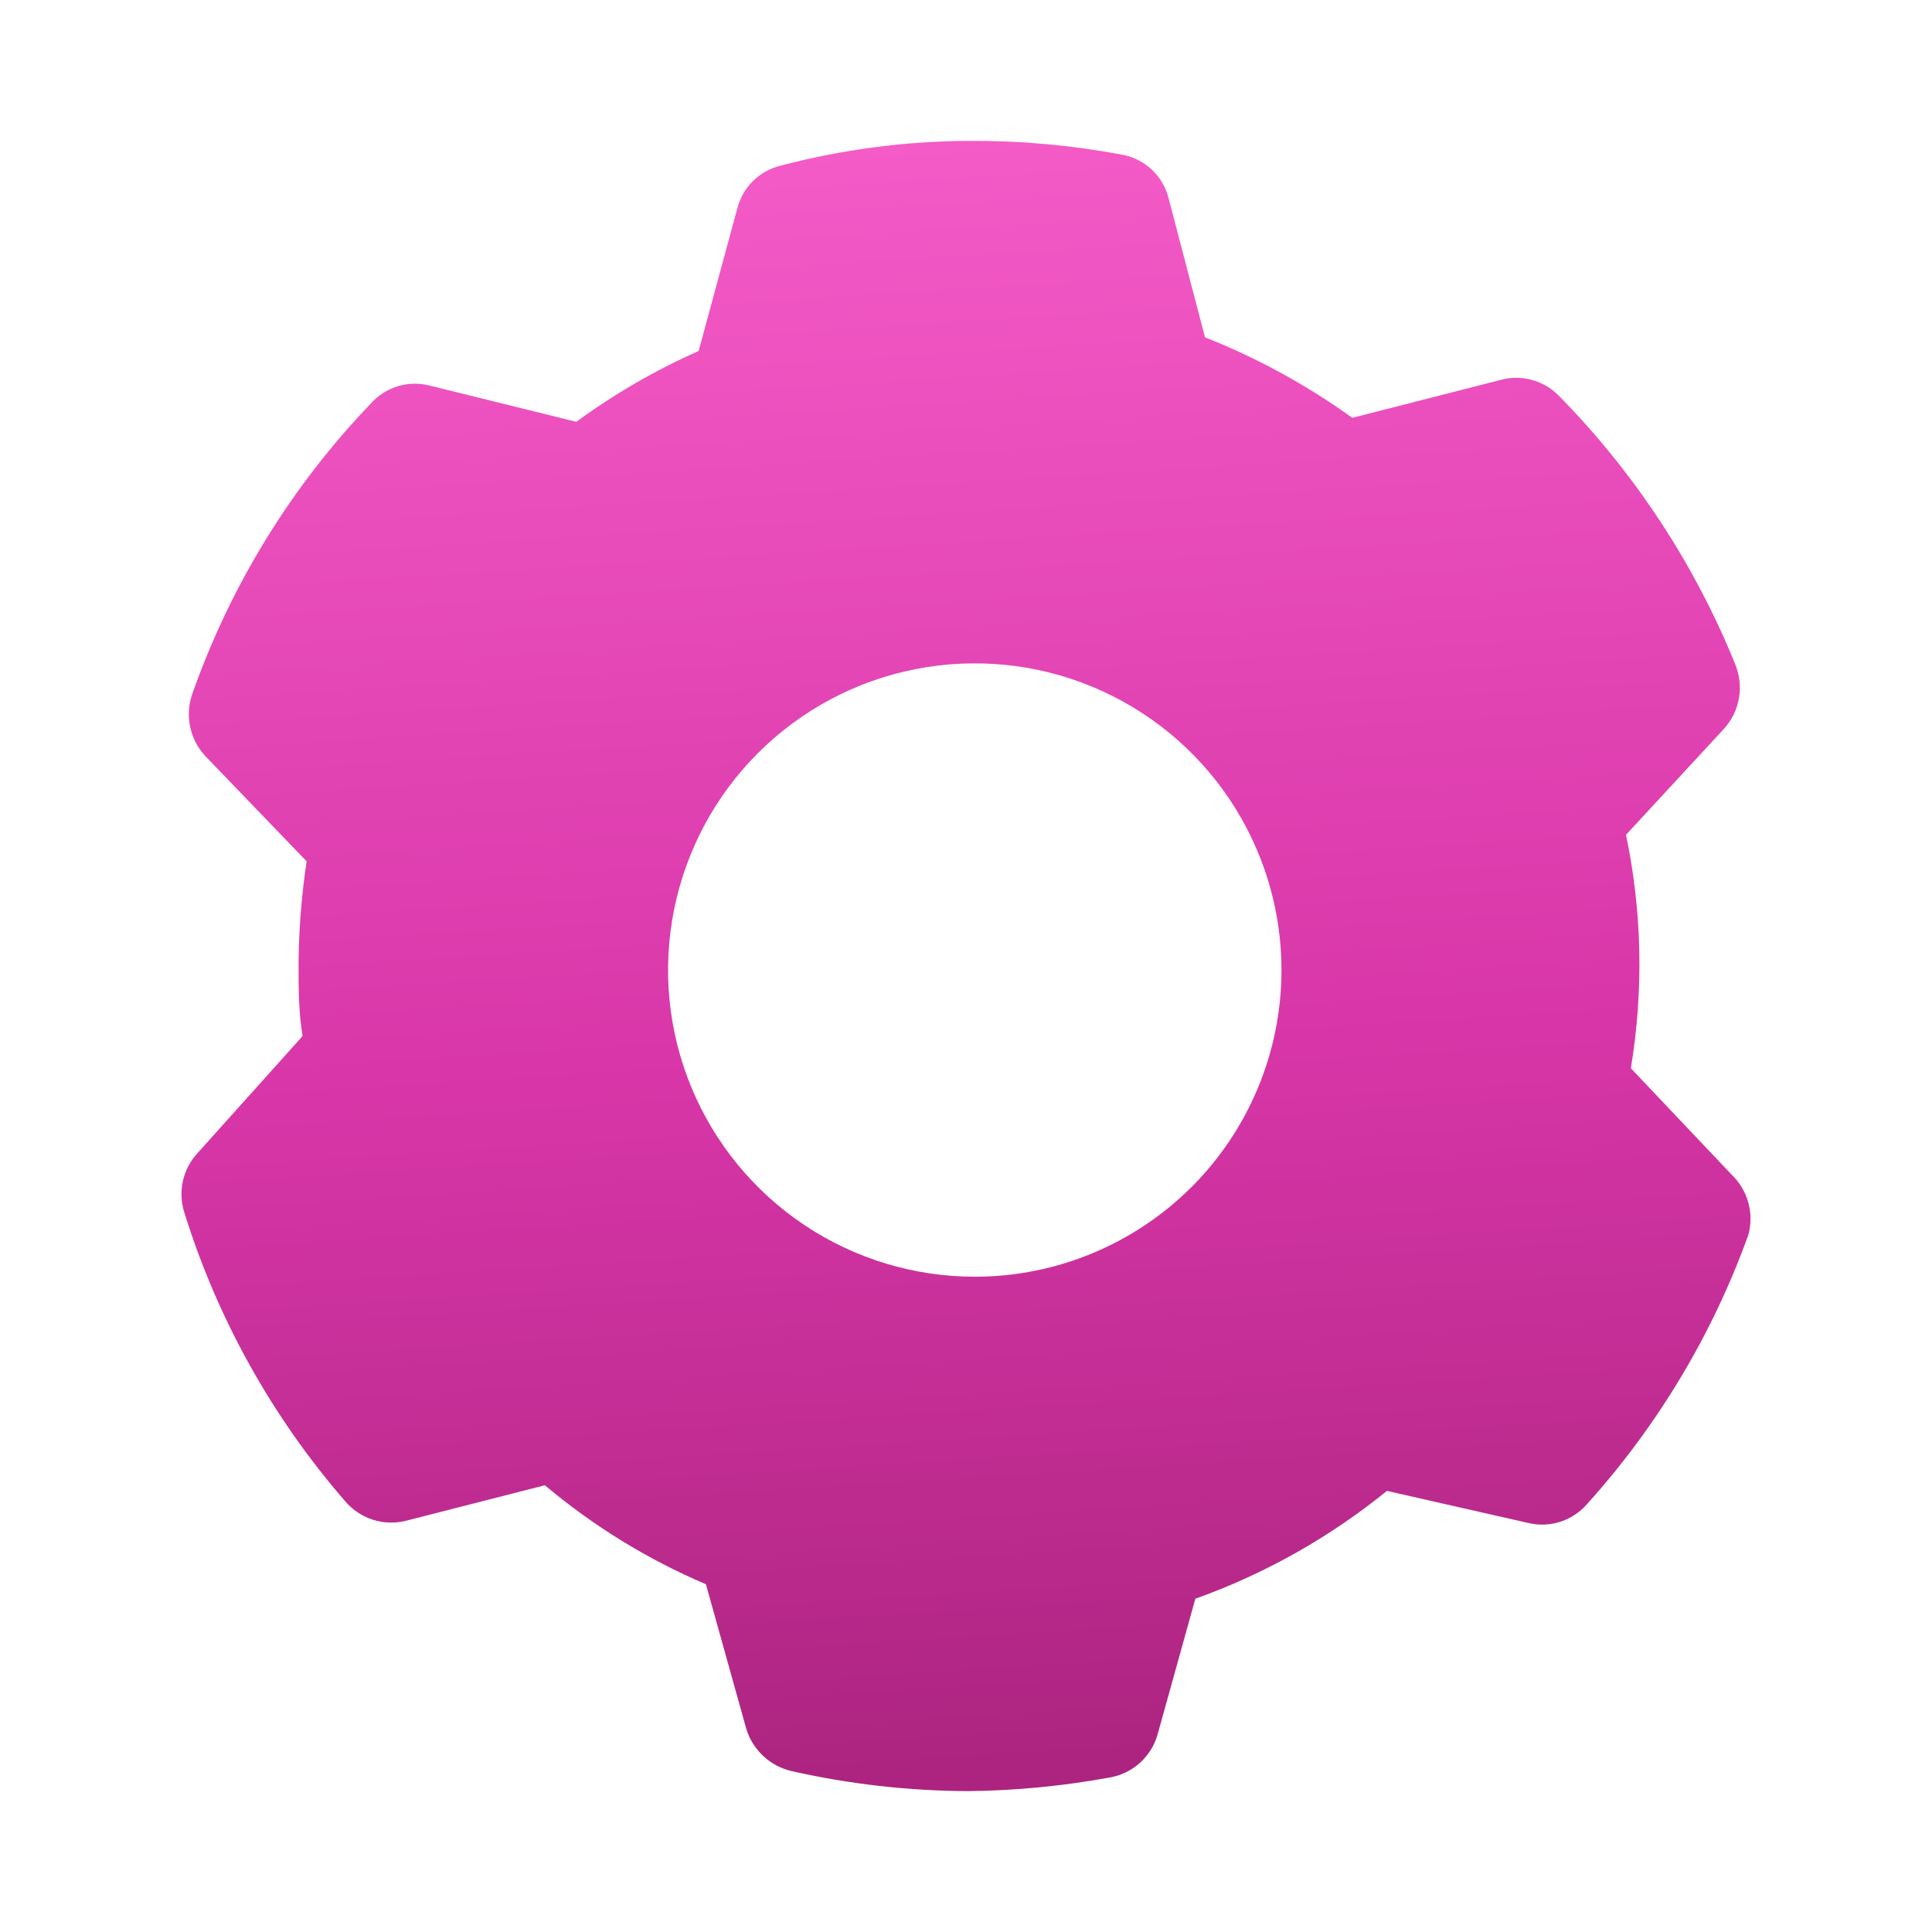
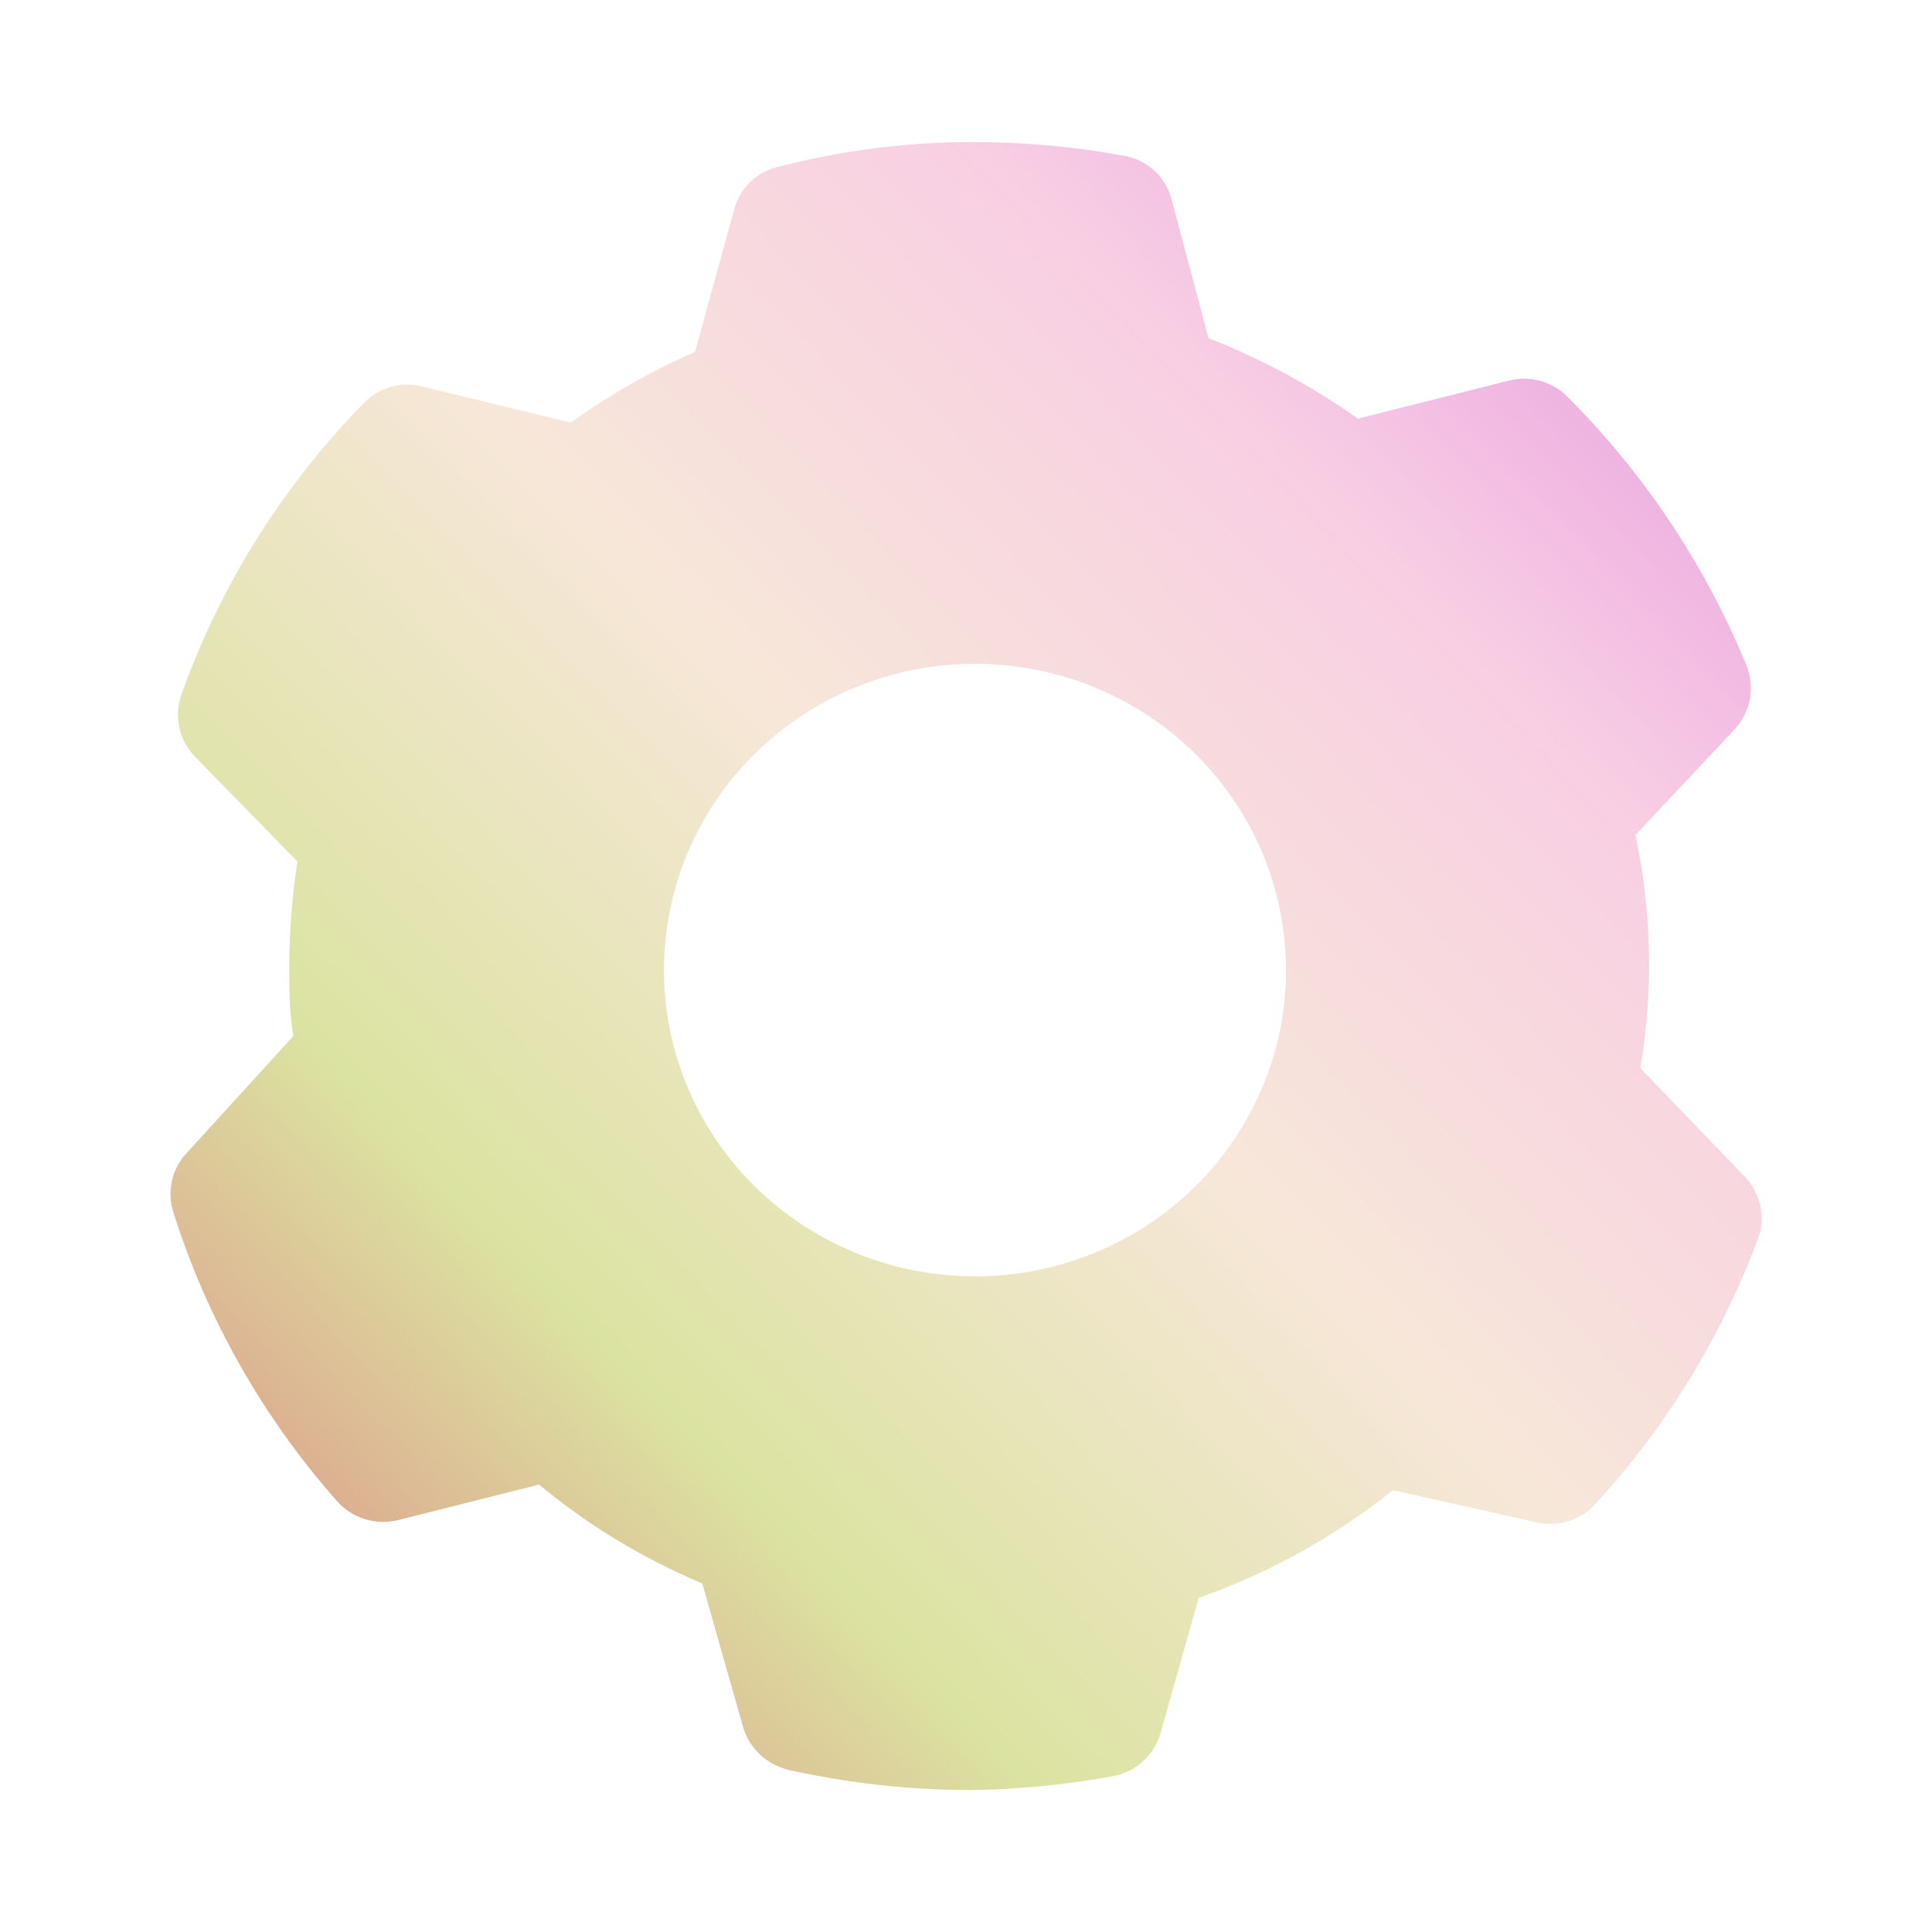
- <svg xmlns="http://www.w3.org/2000/svg" width="34" height="34" viewBox="0 0 34 34" fill="none">
-   <path d="M30.471 20.669L28.7 18.799C28.927 17.436 28.898 16.043 28.615 14.691L30.343 12.821C30.478 12.671 30.567 12.487 30.602 12.29C30.637 12.092 30.616 11.888 30.542 11.702C29.825 9.93 28.766 8.318 27.425 6.956C27.294 6.825 27.131 6.731 26.951 6.684C26.772 6.636 26.584 6.637 26.405 6.687L23.798 7.353C22.996 6.776 22.125 6.3 21.206 5.936L20.568 3.499C20.521 3.302 20.417 3.122 20.268 2.984C20.119 2.845 19.933 2.753 19.733 2.72C18.85 2.554 17.953 2.474 17.055 2.479C15.931 2.484 14.813 2.632 13.726 2.918C13.545 2.964 13.379 3.058 13.247 3.19C13.115 3.322 13.021 3.488 12.975 3.669L12.295 6.177C11.535 6.514 10.813 6.932 10.142 7.423L7.563 6.786C7.382 6.739 7.192 6.741 7.012 6.794C6.833 6.846 6.671 6.946 6.543 7.083C5.135 8.547 4.058 10.296 3.384 12.212C3.319 12.397 3.306 12.597 3.346 12.789C3.386 12.981 3.477 13.159 3.611 13.303L5.396 15.158C5.307 15.754 5.259 16.355 5.254 16.958C5.254 17.383 5.254 17.808 5.325 18.233L3.469 20.301C3.344 20.439 3.258 20.606 3.218 20.788C3.178 20.969 3.187 21.158 3.243 21.335C3.825 23.208 4.79 24.94 6.076 26.421C6.205 26.573 6.375 26.686 6.565 26.746C6.756 26.806 6.959 26.811 7.153 26.761L9.589 26.138C10.442 26.856 11.397 27.443 12.423 27.88L13.131 30.416C13.185 30.6 13.288 30.766 13.427 30.898C13.566 31.03 13.738 31.122 13.924 31.167C14.947 31.398 15.992 31.517 17.041 31.521C17.877 31.512 18.712 31.431 19.534 31.28C19.73 31.245 19.912 31.157 20.06 31.024C20.207 30.892 20.315 30.72 20.37 30.529L21.036 28.135C22.259 27.698 23.399 27.056 24.408 26.237L26.901 26.803C27.088 26.847 27.283 26.838 27.466 26.778C27.648 26.718 27.81 26.609 27.935 26.463C29.177 25.084 30.139 23.477 30.768 21.732C30.819 21.544 30.819 21.347 30.766 21.16C30.714 20.972 30.612 20.803 30.471 20.669ZM17.168 22.468C16.1 22.471 15.054 22.157 14.165 21.565C13.275 20.973 12.581 20.13 12.17 19.143C11.76 18.156 11.652 17.07 11.86 16.021C12.068 14.973 12.582 14.01 13.338 13.254C14.093 12.499 15.056 11.984 16.105 11.777C17.153 11.569 18.24 11.677 19.226 12.087C20.213 12.497 21.056 13.191 21.648 14.081C22.24 14.971 22.555 16.016 22.552 17.085C22.548 18.512 21.98 19.879 20.971 20.888C19.962 21.896 18.595 22.465 17.168 22.468Z" fill="url(#paint0_linear_341_1057)" />
-   <defs>
-     <linearGradient id="paint0_linear_341_1057" x1="16.891" y1="2.479" x2="18.715" y2="31.42" gradientUnits="userSpaceOnUse">
-       <stop stop-color="#F45BC7" />
-       <stop offset="0.558" stop-color="#D836A8" />
-       <stop offset="0.99" stop-color="#AC247F" />
-     </linearGradient>
-   </defs>
+ <svg xmlns="http://www.w3.org/2000/svg" width="34" height="34" viewBox="0 0 34 34">
+   <svg viewBox="0 0 27.61 29.04" preserveAspectRatio="none" x="3" y="2.5" width="28" height="29">
+     <defs>
+       <linearGradient id="_kfs53y0" gradientUnits="objectBoundingBox" x1="1" y1="0" x2="0" y2="1">
+         <stop offset="0" stop-color="#e391e1" />
+         <stop offset="0.24" stop-color="#f8cee3" />
+         <stop offset="0.48" stop-color="#f7e7d9" />
+         <stop offset="0.73" stop-color="#dbe3a1" />
+         <stop offset="1" stop-color="#de7c81" />
+       </linearGradient>
+     </defs>
+     <path d="M27.278 18.190C27.278 18.190 25.507 16.320 25.507 16.320C25.734 14.957 25.705 13.564 25.422 12.212C25.422 12.212 27.150 10.342 27.150 10.342C27.284 10.192 27.374 10.008 27.409 9.811C27.444 9.613 27.423 9.409 27.348 9.223C26.632 7.451 25.573 5.839 24.232 4.477C24.101 4.346 23.937 4.252 23.758 4.205C23.579 4.157 23.390 4.158 23.212 4.208C23.212 4.208 20.605 4.874 20.605 4.874C19.803 4.297 18.932 3.821 18.013 3.457C18.013 3.457 17.375 1.020 17.375 1.020C17.328 0.823 17.223 0.643 17.075 0.505C16.926 0.366 16.740 0.274 16.539 0.241C15.657 0.075 14.760 -0.005 13.862 0.000C12.738 0.005 11.619 0.153 10.533 0.439C10.351 0.485 10.186 0.579 10.053 0.711C9.921 0.843 9.827 1.009 9.782 1.190C9.782 1.190 9.102 3.698 9.102 3.698C8.342 4.035 7.620 4.453 6.948 4.944C6.948 4.944 4.370 4.307 4.370 4.307C4.189 4.260 3.999 4.262 3.819 4.315C3.639 4.367 3.477 4.467 3.350 4.604C1.942 6.068 0.864 7.817 0.191 9.733C0.126 9.918 0.112 10.118 0.152 10.310C0.192 10.502 0.284 10.680 0.418 10.824C0.418 10.824 2.203 12.679 2.203 12.679C2.113 13.275 2.066 13.876 2.061 14.479C2.061 14.904 2.061 15.329 2.132 15.754C2.132 15.754 0.276 17.822 0.276 17.822C0.151 17.959 0.064 18.127 0.025 18.309C-0.015 18.490 -0.007 18.679 0.049 18.856C0.631 20.729 1.596 22.461 2.883 23.942C3.012 24.094 3.182 24.207 3.372 24.267C3.562 24.327 3.766 24.332 3.959 24.282C3.959 24.282 6.396 23.659 6.396 23.659C7.249 24.377 8.203 24.964 9.229 25.401C9.229 25.401 9.938 27.937 9.938 27.937C9.992 28.121 10.094 28.287 10.234 28.419C10.373 28.551 10.544 28.643 10.731 28.688C11.754 28.919 12.799 29.038 13.848 29.042C14.684 29.033 15.518 28.952 16.341 28.801C16.537 28.767 16.718 28.678 16.866 28.545C17.014 28.413 17.122 28.241 17.177 28.050C17.177 28.050 17.843 25.656 17.843 25.656C19.066 25.218 20.206 24.577 21.214 23.758C21.214 23.758 23.708 24.324 23.708 24.324C23.895 24.368 24.090 24.359 24.272 24.299C24.455 24.239 24.617 24.130 24.742 23.984C25.984 22.605 26.946 20.999 27.575 19.253C27.626 19.065 27.625 18.868 27.573 18.681C27.521 18.493 27.419 18.324 27.278 18.190ZM13.975 19.989C12.906 19.992 11.861 19.678 10.971 19.086C10.081 18.494 9.387 17.651 8.977 16.664C8.567 15.677 8.459 14.591 8.667 13.542C8.874 12.494 9.389 11.531 10.144 10.775C10.900 10.020 11.863 9.505 12.911 9.297C13.960 9.090 15.046 9.198 16.033 9.608C17.020 10.018 17.863 10.712 18.455 11.602C19.047 12.492 19.361 13.537 19.358 14.606C19.355 16.033 18.786 17.400 17.778 18.409C16.769 19.417 15.402 19.986 13.975 19.989Z" fill-rule="nonzero" fill="url(#_kfs53y0)" />
+   </svg>
</svg>
